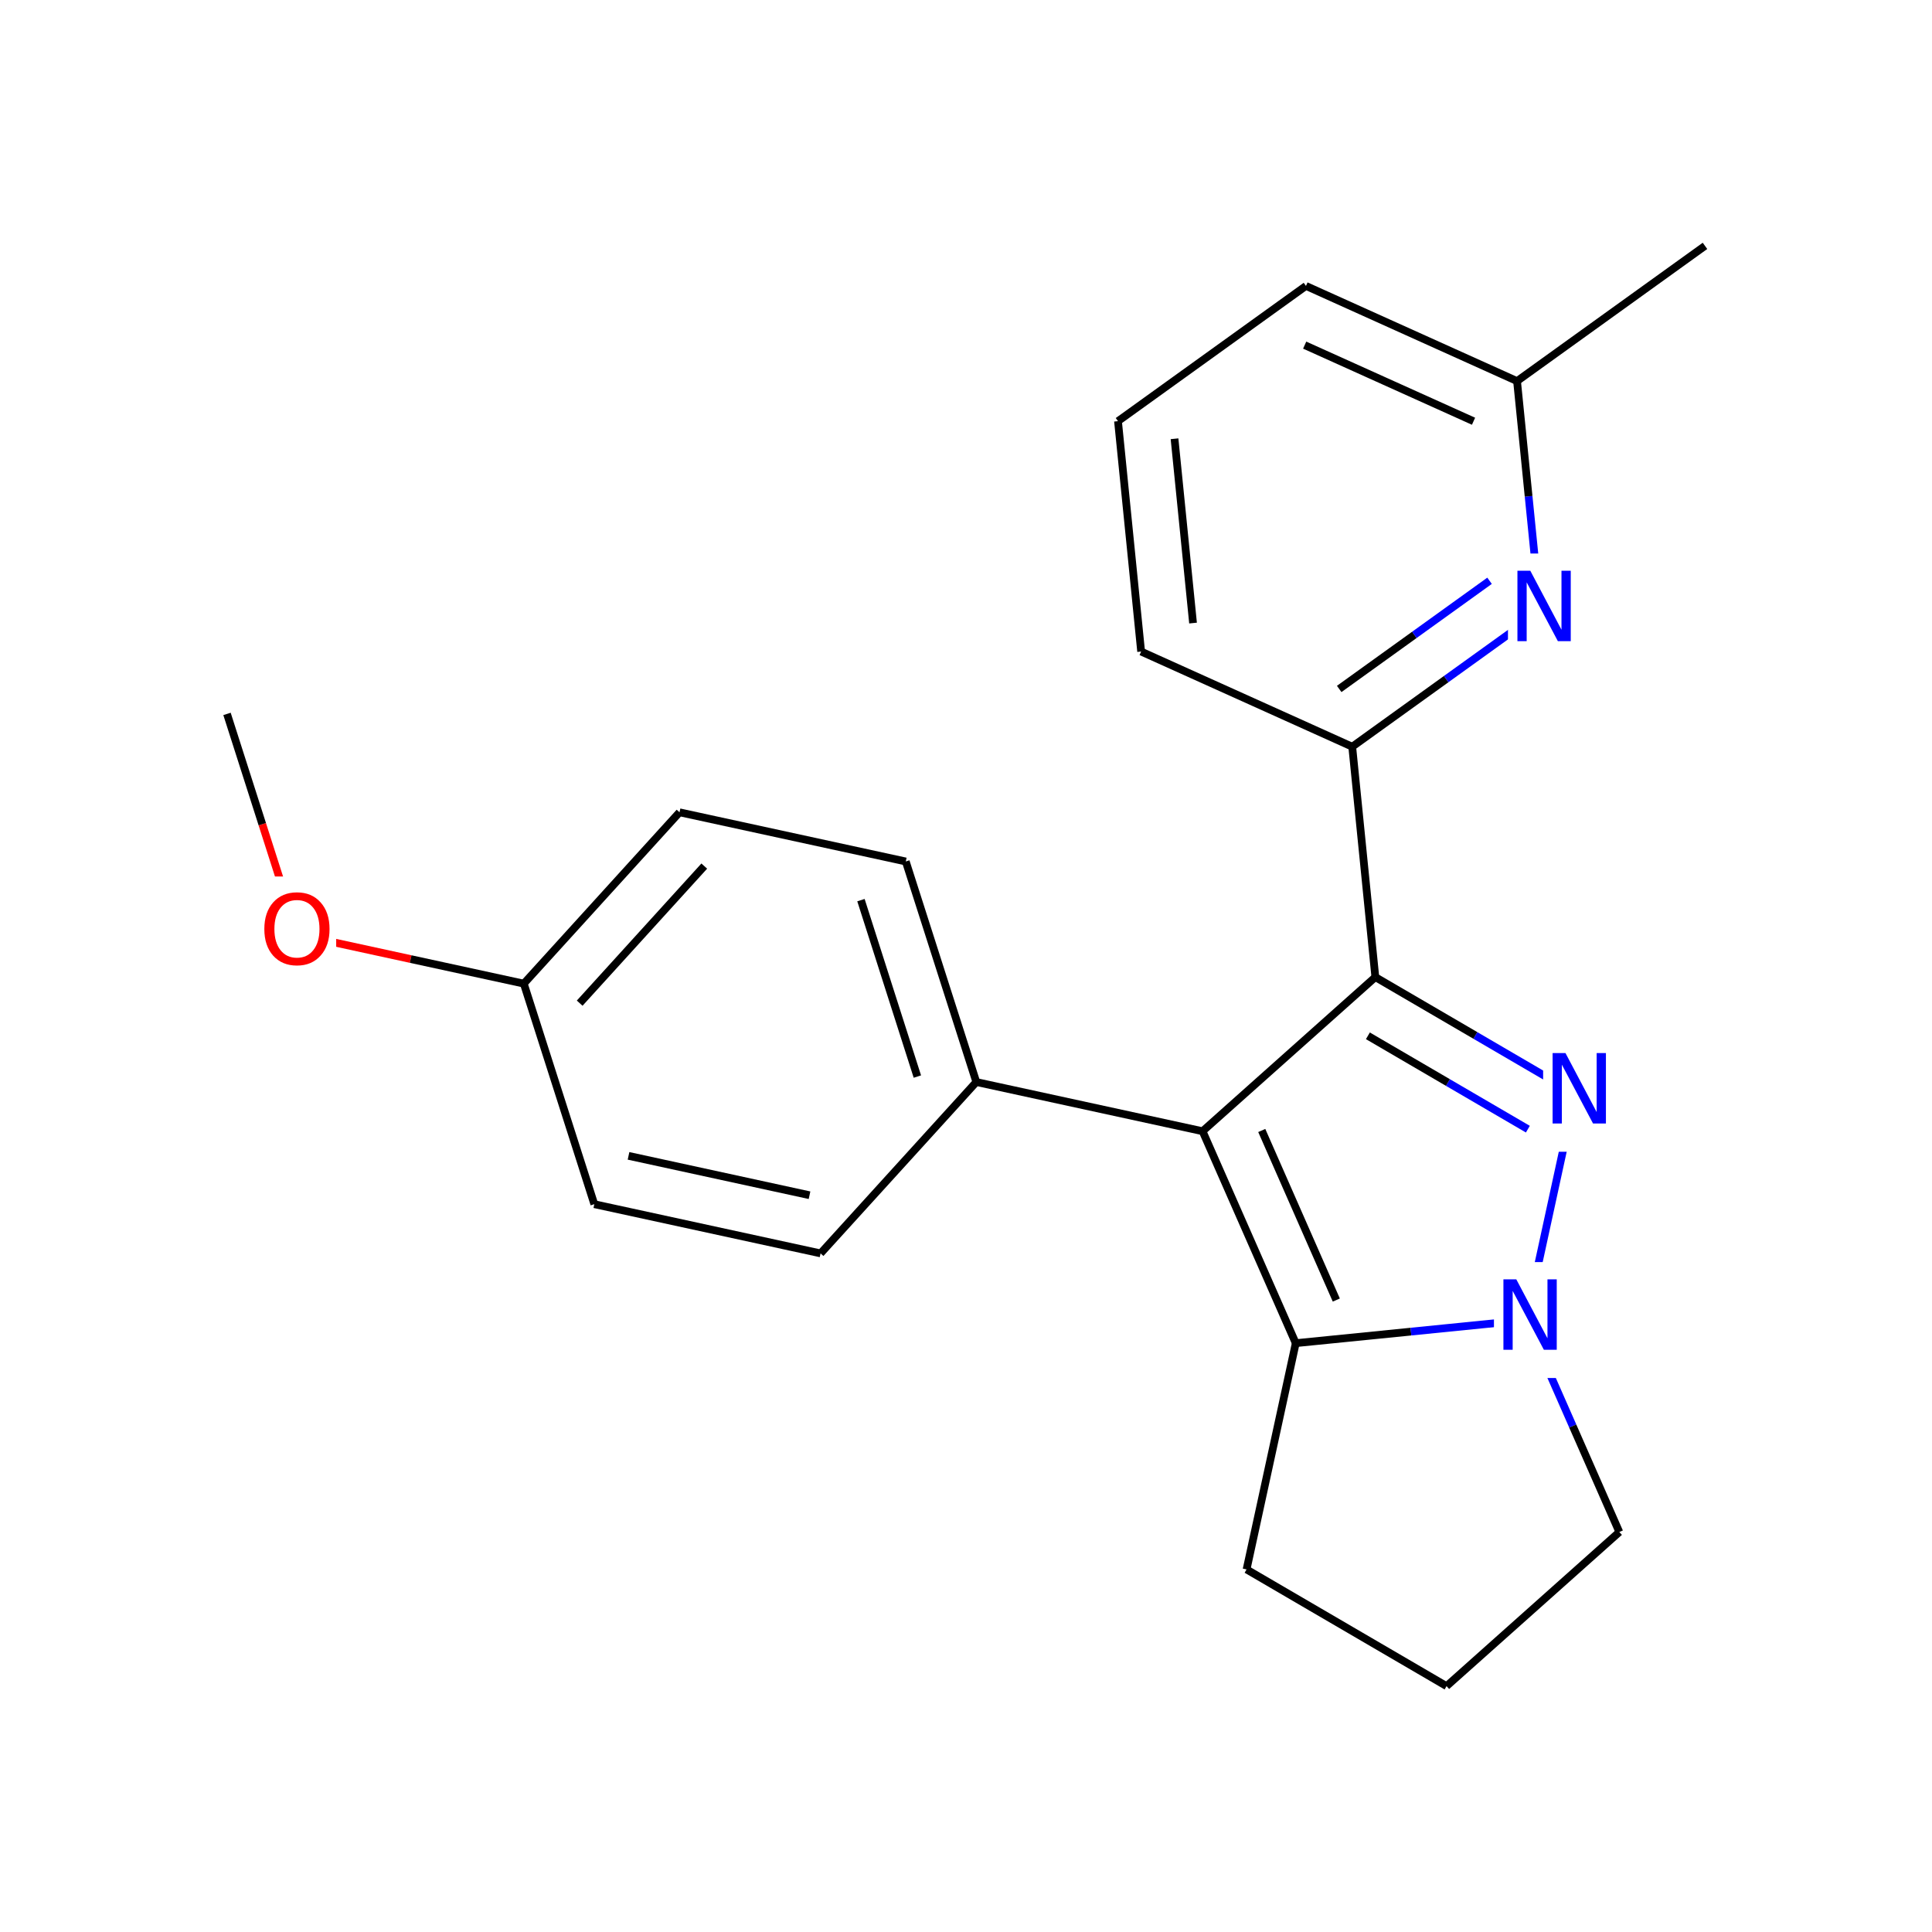
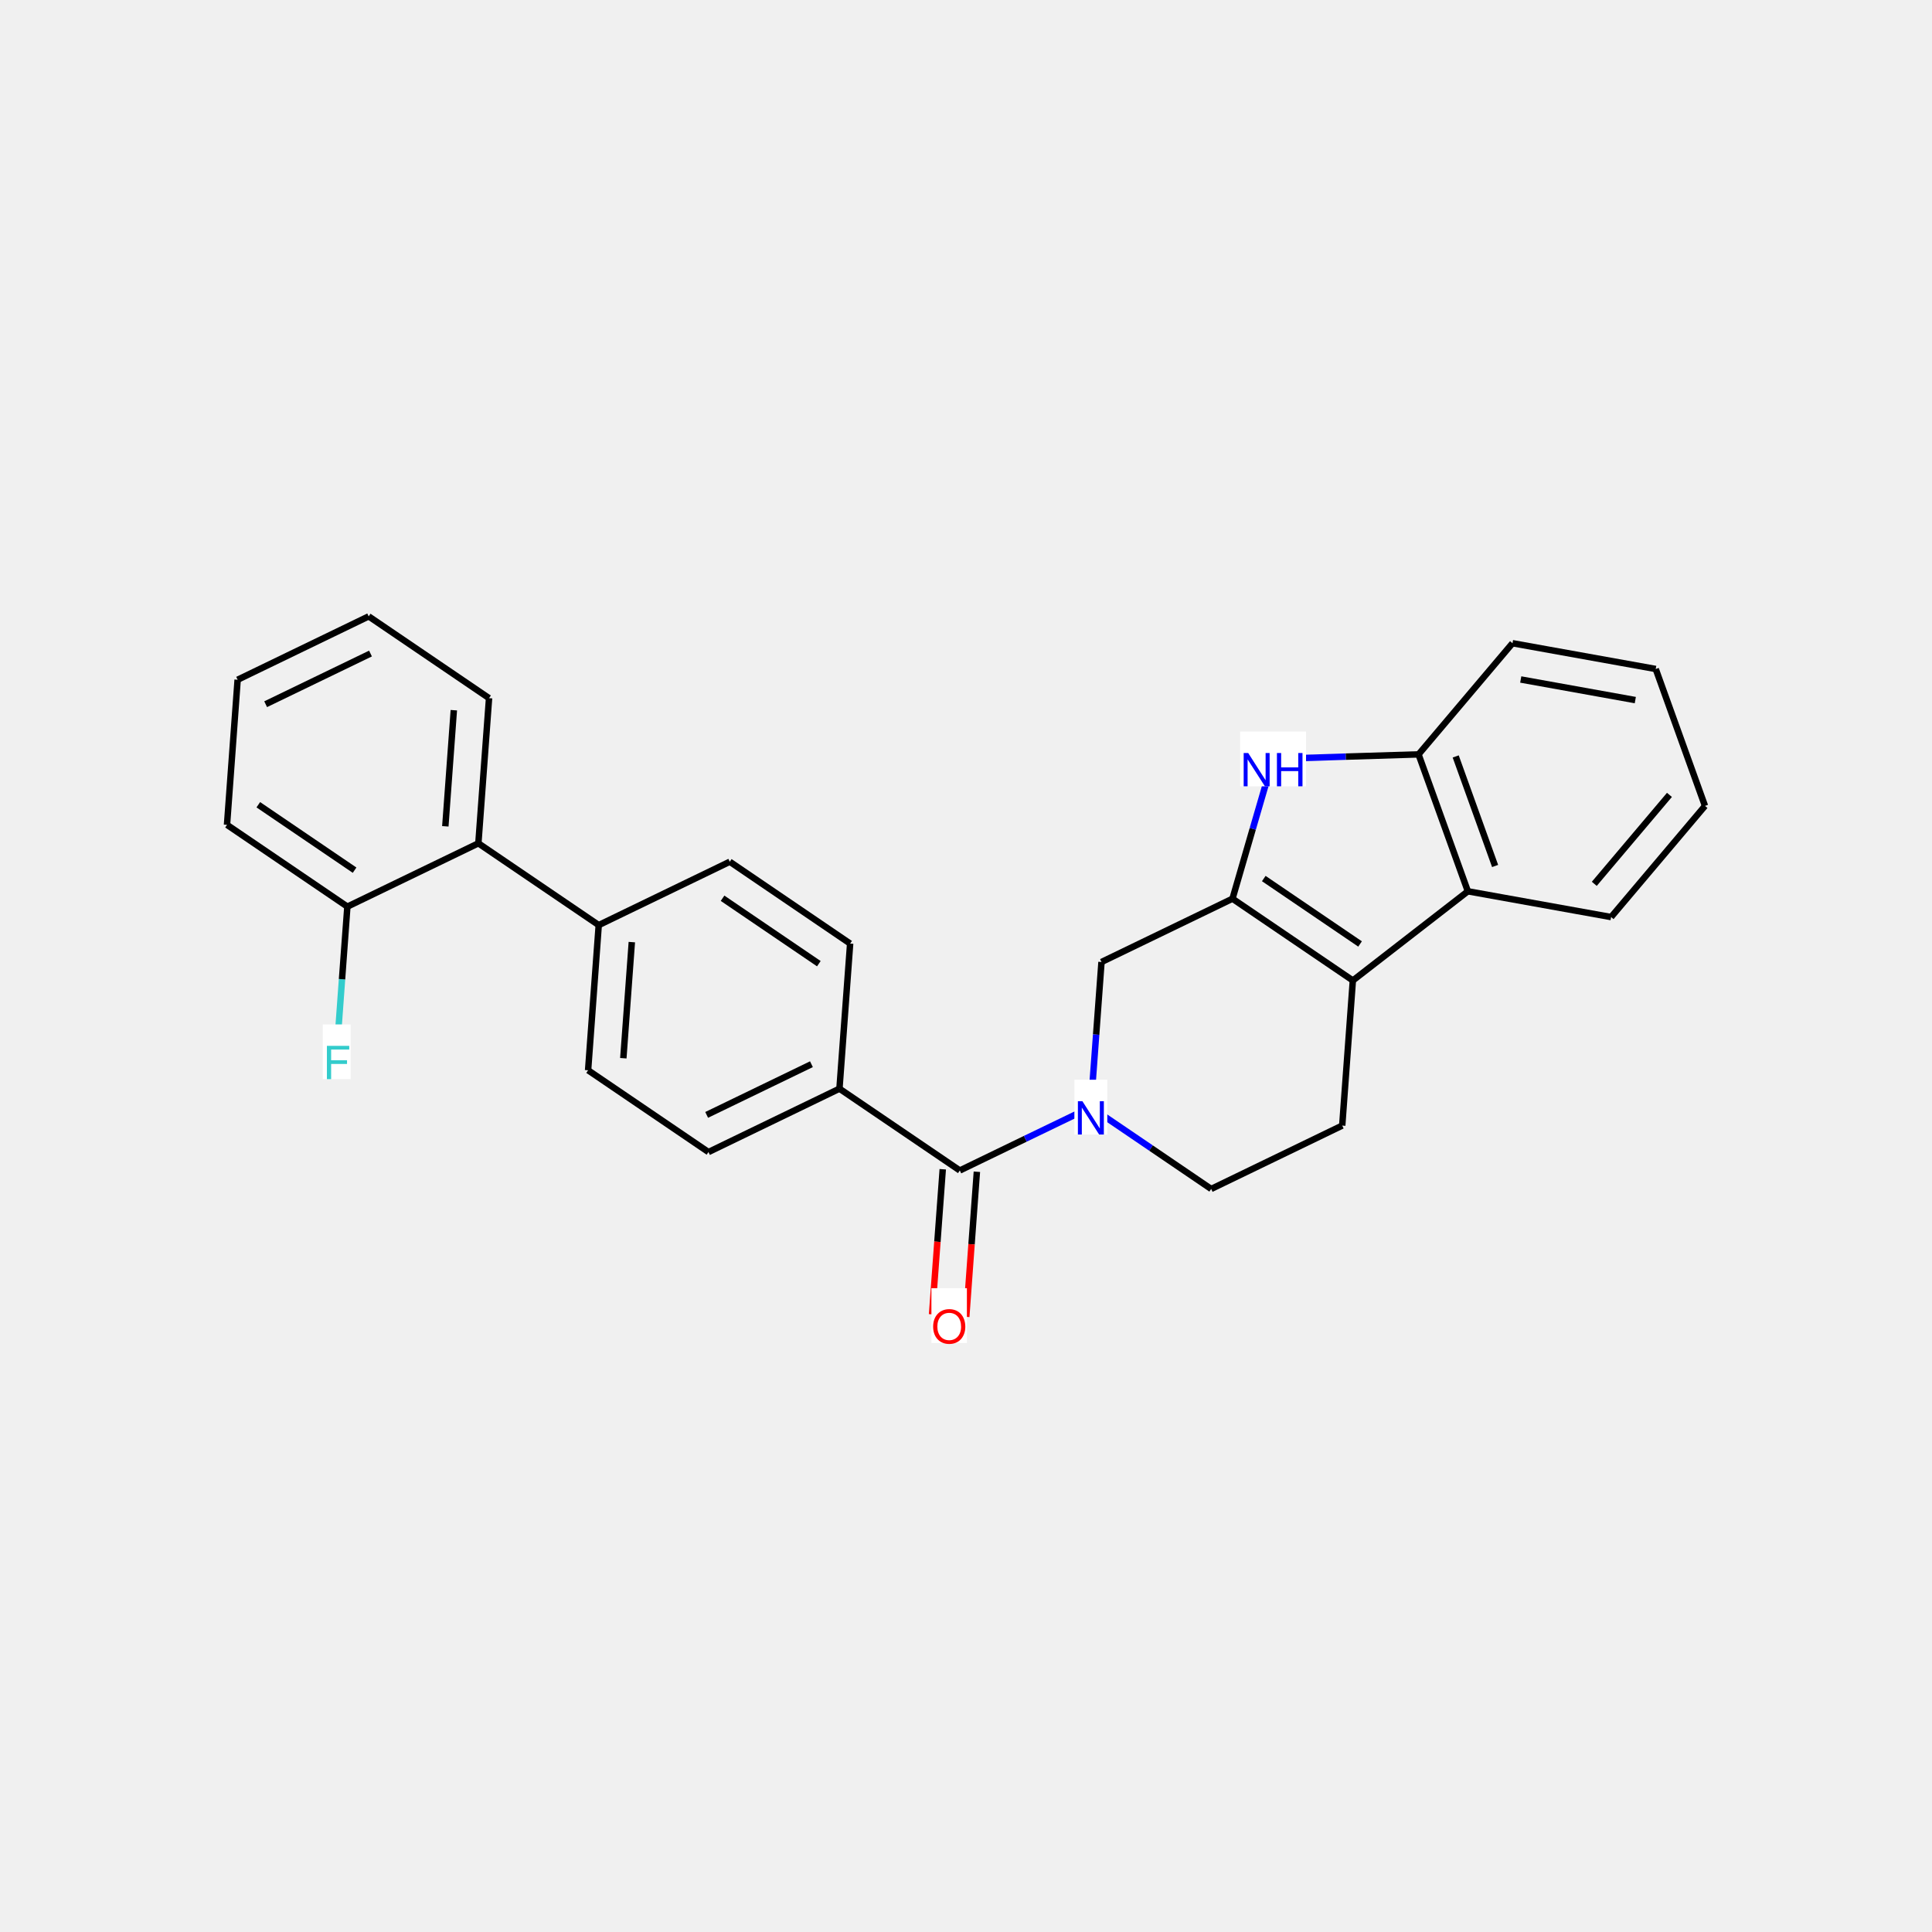
- <svg xmlns="http://www.w3.org/2000/svg" xmlns:xlink="http://www.w3.org/1999/xlink" width="300pt" height="300pt" viewBox="0 0 300 300">
-   <defs>
-     <symbol overflow="visible">
-       <path d="M.75 2.656v-13.234h7.5V2.656zm.844-.844h5.812V-9.733H1.594zm0 0" />
-     </symbol>
-     <symbol overflow="visible" id="a">
-       <path d="M5.906-9.938c-1.074 0-1.93.403-2.562 1.204-.625.804-.938 1.898-.938 3.28 0 1.376.313 2.466.938 3.266.633.805 1.488 1.204 2.562 1.204 1.07 0 1.922-.4 2.547-1.204.633-.8.953-1.89.953-3.265 0-1.383-.32-2.477-.953-3.28-.625-.802-1.476-1.204-2.547-1.204zm0-1.203c1.532 0 2.754.515 3.672 1.546.926 1.03 1.39 2.414 1.39 4.14 0 1.72-.464 3.095-1.39 4.126C8.66-.298 7.438.22 5.906.22c-1.53 0-2.76-.51-3.687-1.532C1.3-2.345.843-3.723.843-5.452c0-1.728.457-3.11 1.375-4.142.925-1.03 2.155-1.547 3.686-1.547zm0 0" />
-     </symbol>
-     <symbol overflow="visible" id="b">
-       <path d="M1.47-10.938h2L8.31-1.78v-9.158H9.75V0h-2L2.906-9.14V0H1.47zm0 0" />
-     </symbol>
-   </defs>
+ <svg xmlns="http://www.w3.org/2000/svg" version="1.1" baseProfile="full" xml:space="preserve" width="300px" height="300px">
+   <line x1="52.29" y1="163.32" x2="53.11" y2="152.05" stroke="rgb(51,204,204)" stroke-width="1" />
+   <line x1="53.11" y1="152.05" x2="53.94" y2="140.78" stroke="rgb(0,0,0)" stroke-width="1" />
+   <polygon fill="rgb(255,255,255)" stroke="none" stroke-width="0" points="50.12,167.57 54.45,167.57 54.45,159.07 50.12,159.07 50.12,167.57" />
  <g>
-     <path fill="#fff" d="M0 0h300v300H0z" />
-     <path d="M46.203 145.102l-5.476-17.125" stroke-width="1.2" stroke="#f00" stroke-miterlimit="10" fill="none" />
-     <path d="M40.727 127.977l-5.477-17.122" stroke-width="1.2" stroke="#000" stroke-miterlimit="10" fill="none" />
-     <path d="M46.203 145.102l17.567 3.82" stroke-width="1.2" stroke="#f00" stroke-miterlimit="10" fill="none" />
-     <path d="M63.77 148.922l17.566 3.816" stroke-width="1.2" stroke="#000" stroke-miterlimit="10" fill="none" />
-     <path d="M40.203 136.102h12v18h-12zm0 0" fill="#fff" />
-     <use xlink:href="#a" x="40.203" y="149.716" fill="#f00" />
-     <path d="M81.336 152.738l24.18-26.605M90.012 155.77l19.347-21.286M92.285 186.984l-10.95-34.246M105.516 126.133l35.132 7.637M140.648 133.77l10.954 34.246M133.688 139.773l8.76 27.395M151.602 168.016l-24.184 26.61M151.602 168.016l35.132 7.64M127.418 194.625l-35.133-7.64M125.703 185.594l-28.105-6.114M186.734 175.656l14.47 32.91M195.926 175.543L207.5 201.87M213.563 151.723l-26.83 23.933M201.203 208.566l17.887-1.793" stroke-width="1.2" stroke="#000" stroke-miterlimit="10" fill="none" />
-     <path d="M219.09 206.773l17.89-1.796" stroke-width="1.2" stroke="#00f" stroke-miterlimit="10" fill="none" />
-     <path d="M193.566 243.7l7.637-35.134" stroke-width="1.2" stroke="#000" stroke-miterlimit="10" fill="none" />
-     <path d="M236.98 204.977l7.637-35.133M236.98 204.977l7.235 16.457" stroke-width="1.2" stroke="#00f" stroke-miterlimit="10" fill="none" />
-     <path d="M244.215 221.434l7.234 16.457" stroke-width="1.2" stroke="#000" stroke-miterlimit="10" fill="none" />
-     <path d="M231.98 195.977h11v18h-11zm0 0" fill="#fff" />
-     <use xlink:href="#b" x="231.98" y="209.591" fill="#00f" />
-     <path d="M244.617 169.844l-15.527-9.063" stroke-width="1.2" stroke="#00f" stroke-miterlimit="10" fill="none" />
-     <path d="M229.09 160.78l-15.528-9.057" stroke-width="1.2" stroke="#000" stroke-miterlimit="10" fill="none" />
-     <path d="M237.246 175.336l-12.418-7.246" stroke-width="1.2" stroke="#00f" stroke-miterlimit="10" fill="none" />
-     <path d="M224.828 168.09l-12.422-7.25" stroke-width="1.2" stroke="#000" stroke-miterlimit="10" fill="none" />
-     <path d="M239.617 160.844h11v18h-11zm0 0" fill="#fff" />
-     <use xlink:href="#b" x="239.617" y="174.458" fill="#00f" />
-     <path d="M213.563 151.723l-3.59-35.774M209.973 115.95l14.59-10.5" stroke-width="1.2" stroke="#000" stroke-miterlimit="10" fill="none" />
-     <path d="M224.563 105.45l14.593-10.5" stroke-width="1.2" stroke="#00f" stroke-miterlimit="10" fill="none" />
-     <path d="M207.95 106.98l11.675-8.398" stroke-width="1.2" stroke="#000" stroke-miterlimit="10" fill="none" />
-     <path d="M219.625 98.582l11.672-8.398" stroke-width="1.2" stroke="#00f" stroke-miterlimit="10" fill="none" />
-     <path d="M177.195 101.172l32.778 14.777" stroke-width="1.2" stroke="#000" stroke-miterlimit="10" fill="none" />
-     <path d="M239.156 94.95L237.36 77.06" stroke-width="1.2" stroke="#00f" stroke-miterlimit="10" fill="none" />
-     <path d="M237.36 77.063l-1.794-17.887" stroke-width="1.2" stroke="#000" stroke-miterlimit="10" fill="none" />
-     <path d="M234.156 85.95h11v18h-11zm0 0" fill="#fff" />
-     <use xlink:href="#b" x="234.156" y="99.563" fill="#00f" />
-     <path d="M235.566 59.176L202.79 44.398M228.81 65.41l-26.22-11.82M235.566 59.176L264.75 38.18M202.79 44.398l-29.188 21M173.602 65.398l3.593 35.774M182.38 68.13l2.874 28.62M251.45 237.89l-26.83 23.93M224.62 261.82l-31.054-18.12" stroke-width="1.2" stroke="#000" stroke-miterlimit="10" fill="none" />
+     <text font-family="helvetica" font-size="7.09" fill="rgb(51,204,204)" x="50.12" y="167.57">F</text>
  </g>
+   <line x1="53.94" y1="140.78" x2="35.25" y2="128.08" stroke="rgb(0,0,0)" stroke-width="1" />
+   <line x1="55.06" y1="135.12" x2="40.11" y2="124.96" stroke="rgb(0,0,0)" stroke-width="1" />
+   <line x1="74.28" y1="130.95" x2="53.94" y2="140.78" stroke="rgb(0,0,0)" stroke-width="1" />
+   <line x1="35.25" y1="128.08" x2="36.90" y2="105.55" stroke="rgb(0,0,0)" stroke-width="1" />
+   <line x1="36.90" y1="105.55" x2="57.25" y2="95.71" stroke="rgb(0,0,0)" stroke-width="1" />
+   <line x1="41.25" y1="109.35" x2="57.53" y2="101.48" stroke="rgb(0,0,0)" stroke-width="1" />
+   <line x1="57.25" y1="95.71" x2="75.94" y2="108.41" stroke="rgb(0,0,0)" stroke-width="1" />
+   <line x1="75.94" y1="108.41" x2="74.28" y2="130.95" stroke="rgb(0,0,0)" stroke-width="1" />
+   <line x1="70.47" y1="110.28" x2="69.15" y2="128.31" stroke="rgb(0,0,0)" stroke-width="1" />
+   <line x1="74.28" y1="130.95" x2="92.97" y2="143.65" stroke="rgb(0,0,0)" stroke-width="1" />
+   <line x1="92.97" y1="143.65" x2="91.32" y2="166.19" stroke="rgb(0,0,0)" stroke-width="1" />
+   <line x1="98.11" y1="146.29" x2="96.79" y2="164.32" stroke="rgb(0,0,0)" stroke-width="1" />
+   <line x1="113.32" y1="133.81" x2="92.97" y2="143.65" stroke="rgb(0,0,0)" stroke-width="1" />
+   <line x1="91.32" y1="166.19" x2="110.01" y2="178.89" stroke="rgb(0,0,0)" stroke-width="1" />
+   <line x1="110.01" y1="178.89" x2="130.35" y2="169.05" stroke="rgb(0,0,0)" stroke-width="1" />
+   <line x1="109.73" y1="173.12" x2="126.00" y2="165.25" stroke="rgb(0,0,0)" stroke-width="1" />
+   <line x1="130.35" y1="169.05" x2="132.01" y2="146.52" stroke="rgb(0,0,0)" stroke-width="1" />
+   <line x1="130.35" y1="169.05" x2="149.04" y2="181.75" stroke="rgb(0,0,0)" stroke-width="1" />
+   <line x1="132.01" y1="146.52" x2="113.32" y2="133.81" stroke="rgb(0,0,0)" stroke-width="1" />
+   <line x1="127.15" y1="149.64" x2="112.20" y2="139.48" stroke="rgb(0,0,0)" stroke-width="1" />
+   <line x1="146.39" y1="181.56" x2="145.56" y2="192.82" stroke="rgb(0,0,0)" stroke-width="1" />
+   <line x1="145.56" y1="192.82" x2="144.73" y2="204.09" stroke="rgb(255,0,0)" stroke-width="1" />
+   <line x1="151.69" y1="181.95" x2="150.86" y2="193.21" stroke="rgb(0,0,0)" stroke-width="1" />
+   <line x1="150.86" y1="193.21" x2="150.04" y2="204.48" stroke="rgb(255,0,0)" stroke-width="1" />
+   <line x1="149.04" y1="181.75" x2="159.21" y2="176.83" stroke="rgb(0,0,0)" stroke-width="1" />
+   <line x1="159.21" y1="176.83" x2="169.38" y2="171.92" stroke="rgb(0,0,255)" stroke-width="1" />
+   <polygon fill="rgb(255,255,255)" stroke="none" stroke-width="0" points="144.63,208.54 150.14,208.54 150.14,200.03 144.63,200.03 144.63,208.54" />
+   <g>
+     <text font-family="helvetica" font-size="7.09" fill="rgb(255,0,0)" x="144.63" y="208.54">O</text>
+   </g>
+   <line x1="169.38" y1="171.92" x2="178.73" y2="178.27" stroke="rgb(0,0,255)" stroke-width="1" />
+   <line x1="178.73" y1="178.27" x2="188.07" y2="184.62" stroke="rgb(0,0,0)" stroke-width="1" />
+   <line x1="171.04" y1="149.38" x2="170.21" y2="160.65" stroke="rgb(0,0,0)" stroke-width="1" />
+   <line x1="170.21" y1="160.65" x2="169.38" y2="171.92" stroke="rgb(0,0,255)" stroke-width="1" />
+   <polygon fill="rgb(255,255,255)" stroke="none" stroke-width="0" points="166.83,176.17 171.94,176.17 171.94,167.66 166.83,167.66 166.83,176.17" />
+   <g>
+     <text font-family="helvetica" font-size="7.09" fill="rgb(0,0,255)" x="166.83" y="176.17">N</text>
+   </g>
+   <line x1="188.07" y1="184.62" x2="208.42" y2="174.78" stroke="rgb(0,0,0)" stroke-width="1" />
+   <line x1="208.42" y1="174.78" x2="210.07" y2="152.25" stroke="rgb(0,0,0)" stroke-width="1" />
+   <line x1="210.07" y1="152.25" x2="191.38" y2="139.55" stroke="rgb(0,0,0)" stroke-width="1" />
+   <line x1="211.19" y1="146.58" x2="196.24" y2="136.42" stroke="rgb(0,0,0)" stroke-width="1" />
+   <line x1="227.93" y1="138.40" x2="210.07" y2="152.25" stroke="rgb(0,0,0)" stroke-width="1" />
+   <line x1="191.38" y1="139.55" x2="194.53" y2="128.70" stroke="rgb(0,0,0)" stroke-width="1" />
+   <line x1="194.53" y1="128.70" x2="197.69" y2="117.85" stroke="rgb(0,0,255)" stroke-width="1" />
+   <line x1="191.38" y1="139.55" x2="171.04" y2="149.38" stroke="rgb(0,0,0)" stroke-width="1" />
+   <line x1="197.69" y1="117.85" x2="208.98" y2="117.49" stroke="rgb(0,0,255)" stroke-width="1" />
+   <line x1="208.98" y1="117.49" x2="220.27" y2="117.14" stroke="rgb(0,0,0)" stroke-width="1" />
+   <polygon fill="rgb(255,255,255)" stroke="none" stroke-width="0" points="192.57,122.10 202.80,122.10 202.80,113.59 192.57,113.59 192.57,122.10" />
+   <g>
+     <text font-family="helvetica" font-size="7.09" fill="rgb(0,0,255)" x="192.57" y="122.10">NH</text>
+   </g>
+   <line x1="220.27" y1="117.14" x2="227.93" y2="138.40" stroke="rgb(0,0,0)" stroke-width="1" />
+   <line x1="226.04" y1="117.46" x2="232.16" y2="134.47" stroke="rgb(0,0,0)" stroke-width="1" />
+   <line x1="234.86" y1="99.88" x2="220.27" y2="117.14" stroke="rgb(0,0,0)" stroke-width="1" />
+   <line x1="227.93" y1="138.40" x2="250.17" y2="142.40" stroke="rgb(0,0,0)" stroke-width="1" />
+   <line x1="250.17" y1="142.40" x2="264.75" y2="125.14" stroke="rgb(0,0,0)" stroke-width="1" />
+   <line x1="247.56" y1="137.24" x2="259.23" y2="123.43" stroke="rgb(0,0,0)" stroke-width="1" />
+   <line x1="264.75" y1="125.14" x2="257.10" y2="103.88" stroke="rgb(0,0,0)" stroke-width="1" />
+   <line x1="257.10" y1="103.88" x2="234.86" y2="99.88" stroke="rgb(0,0,0)" stroke-width="1" />
+   <line x1="253.93" y1="108.71" x2="236.14" y2="105.51" stroke="rgb(0,0,0)" stroke-width="1" />
</svg>
